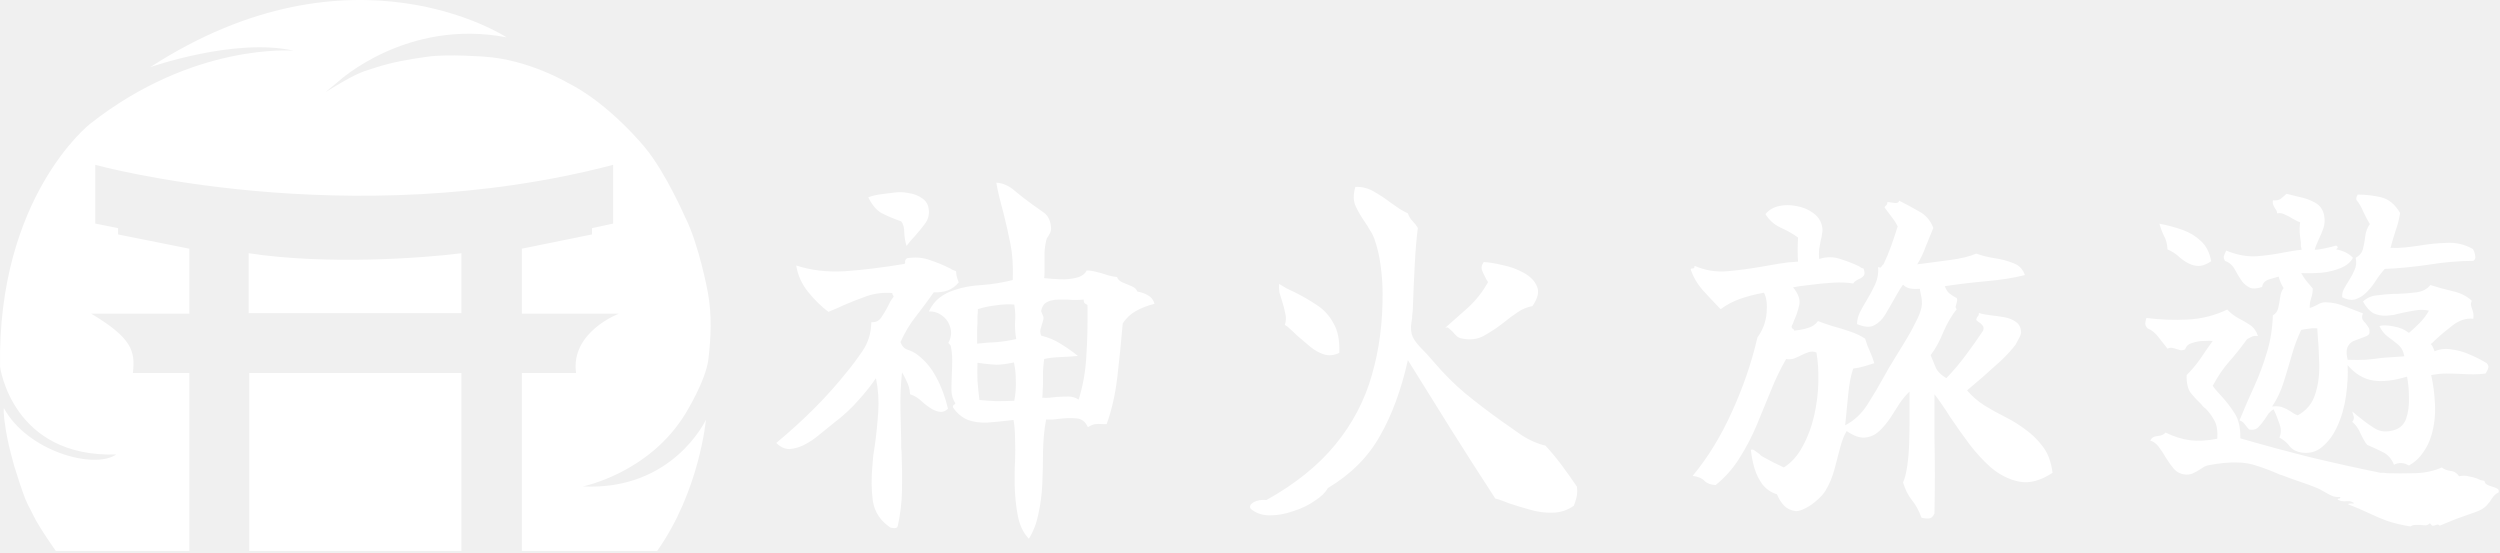
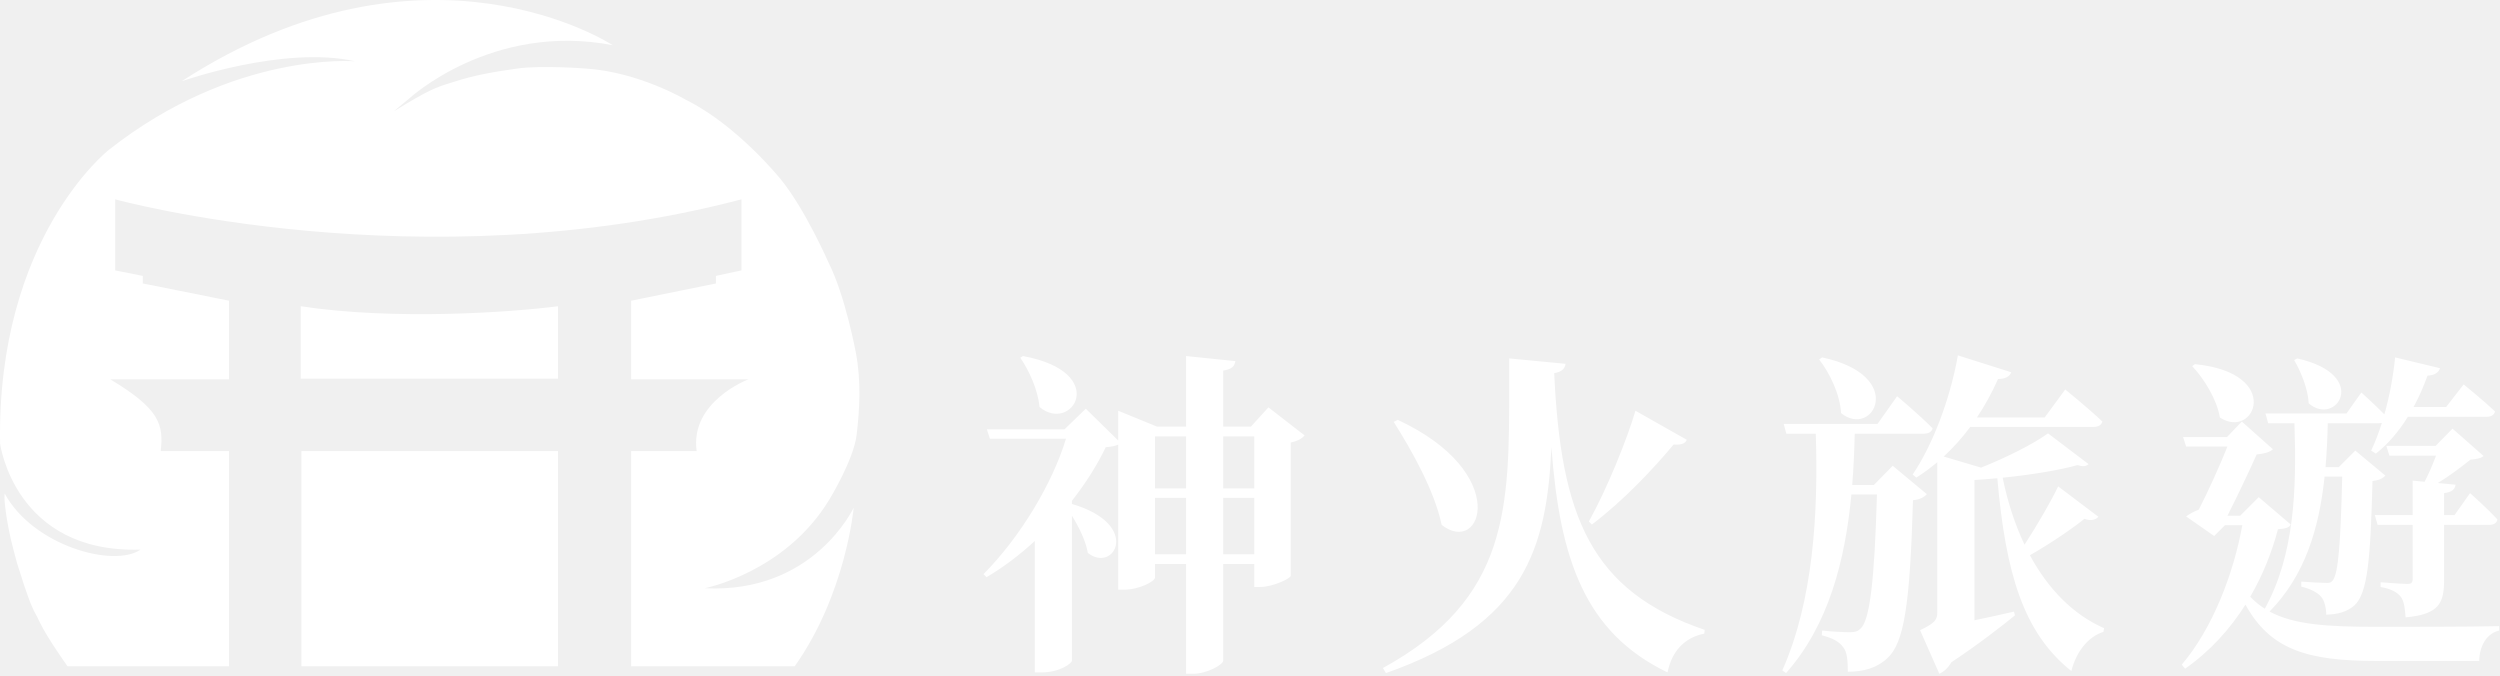
- <svg xmlns="http://www.w3.org/2000/svg" width="1970" height="435" viewBox="0 0 1970 435" fill="none">
-   <path fill-rule="evenodd" clip-rule="evenodd" d="M556.263 330.769C556.263 330.769 530.277 386.886 459.229 383.292C459.229 383.292 511.478 373.064 540.229 325.793C540.229 325.793 556.263 299.807 558.198 283.221C560.133 266.635 561.239 248.666 557.645 229.592C557.645 229.592 550.734 192.549 539.952 171.263C539.952 171.263 524.748 136.432 508.714 116.804C508.714 116.804 480.516 81.697 447.066 65.11C447.066 65.11 416.38 46.865 381.547 44.654C381.547 44.654 353.073 42.442 337.039 44.654C321.005 46.865 308.012 49.353 296.954 52.947C295.528 53.41 294.235 53.809 293.009 54.188L293.007 54.188L293.007 54.189C284.724 56.745 279.466 58.369 256.592 72.574C256.592 72.574 262.575 67.417 266.545 64.281C266.545 64.281 320.452 14.245 399.24 29.449C399.24 29.449 277.879 -50.441 118.368 52.947C118.368 52.947 184.992 29.449 231.436 39.955C231.436 39.955 152.649 33.138 70.82 97.731C70.82 97.731 -2.16 154.954 0.049 289.027C0.049 289.027 9.451 360.625 91.556 358.137C74.084 370.169 21.615 355.649 3.093 321.647C3.093 321.647 2.174 323.582 4.475 338.233L5.581 344.315L6.963 350.949L8.898 358.69L11.11 366.983L13.598 374.723L15.481 380.657L17.969 387.845L19.904 393.097L22.116 398.073L24.051 401.667L26.038 405.685C30.686 415.489 44.007 434.157 44.007 434.157H149.214V293.933H104.719C106.752 276.397 103.794 266.368 71.91 247.191H149.214V195.955L93.034 184.719V179.775L75.056 176.18V129.888C75.056 129.888 274.157 184.719 483.146 129.888V176.18L466.517 179.775V184.719L411.236 195.955V247.191H487.64C487.64 247.191 449.438 261.573 453.933 293.933H411.236V434.157H517.84C551.29 386.887 556.263 330.769 556.263 330.769ZM363.596 434.157V293.933H196.405V434.157H363.596ZM195.955 246.742V199.551C257.438 208.899 333.333 203.446 363.595 199.551V246.742H195.955ZM894.994 245.134C899.222 242.718 904.155 240.805 909.792 239.396C908.785 236.175 907.074 233.96 904.658 232.752C902.443 231.343 899.625 230.336 896.202 229.732C895.598 227.92 894.088 226.511 891.672 225.504L884.424 222.484C882.209 221.477 880.8 220.068 880.196 218.256C877.78 218.055 875.565 217.652 873.552 217.048C871.539 216.444 869.626 215.84 867.814 215.236C865.599 214.632 863.586 214.129 861.774 213.726C859.962 213.323 858.15 213.122 856.338 213.122C854.929 215.941 852.211 217.853 848.184 218.86C844.157 219.867 839.829 220.269 835.198 220.068C830.567 219.867 826.44 219.565 822.816 219.162C823.017 217.149 823.118 215.135 823.118 213.122V206.78V198.022C823.319 195.203 823.722 192.485 824.326 189.868C824.527 189.063 824.729 188.358 824.93 187.754L826.138 185.942C826.742 184.935 827.245 184.029 827.648 183.224C828.051 182.217 828.252 181.211 828.252 180.204C828.051 174.365 826.138 170.137 822.514 167.52C818.89 164.903 815.769 162.688 813.152 160.876C808.924 157.856 804.394 154.333 799.562 150.306C794.931 146.279 790.099 144.165 785.066 143.964C785.871 148.393 786.777 152.621 787.784 156.648C788.791 160.675 789.797 164.5 790.804 168.124C792.817 176.177 794.629 184.231 796.24 192.284C797.851 200.337 798.455 209.8 798.052 220.672C789.999 222.685 781.945 223.994 773.892 224.598C765.839 225.001 758.591 226.309 752.148 228.524C747.719 229.933 743.793 231.947 740.37 234.564C736.947 237.181 734.129 240.805 731.914 245.436C735.739 245.235 739.263 246.342 742.484 248.758C745.705 251.174 747.819 254.295 748.826 258.12C750.034 261.945 749.531 265.972 747.316 270.2L749.128 272.314C749.933 275.938 750.336 279.763 750.336 283.79C750.336 287.615 750.235 291.34 750.034 294.964C749.833 299.595 749.732 303.923 749.732 307.95C749.933 311.775 750.94 314.997 752.752 317.614C752.752 318.218 752.45 318.621 751.846 318.822C751.041 319.426 750.739 320.131 750.94 320.936C753.96 325.567 757.886 328.889 762.718 330.902C767.147 332.513 772.181 333.217 777.818 333.016C783.455 332.613 789.596 332.009 796.24 331.204C797.247 331.003 798.052 330.902 798.656 330.902C799.461 335.331 799.864 340.365 799.864 346.002C800.065 351.639 800.065 357.478 799.864 363.518C799.663 366.538 799.562 369.659 799.562 372.88V382.242C799.763 390.698 800.569 398.651 801.978 406.1C803.387 413.751 806.307 419.891 810.736 424.522C814.36 418.683 816.877 412.14 818.286 404.892C819.897 397.644 820.903 389.993 821.306 381.94C821.709 373.081 821.91 364.223 821.91 355.364C822.111 346.304 822.917 338.049 824.326 330.6H829.762C831.574 330.399 833.285 330.197 834.896 329.996C839.929 329.392 844.459 329.291 848.486 329.694C852.513 330.097 855.432 332.412 857.244 336.64C859.459 335.231 861.371 334.425 862.982 334.224C864.593 334.023 866.807 334.023 869.626 334.224H872.042C876.069 323.151 878.887 310.668 880.498 296.776C882.109 282.884 883.518 268.891 884.726 254.798C887.545 250.57 890.967 247.349 894.994 245.134ZM747.014 228.826C750.437 227.417 753.255 225.303 755.47 222.484C755.067 221.276 754.665 220.169 754.262 219.162C753.859 218.155 753.557 216.343 753.356 213.726L750.336 212.518C749.531 211.914 748.625 211.411 747.618 211.008C743.189 208.793 738.256 206.78 732.82 204.968C727.384 202.955 721.344 202.451 714.7 203.458C713.693 204.263 713.19 205.169 713.19 206.176C713.391 206.981 713.19 207.585 712.586 207.988C695.674 210.807 680.071 212.719 665.776 213.726C651.683 214.531 638.898 213.021 627.422 209.196C628.63 216.847 631.751 223.793 636.784 230.034C641.817 236.275 647.153 241.51 652.79 245.738C654.803 244.933 656.716 244.127 658.528 243.322C660.541 242.517 662.555 241.611 664.568 240.604C670.608 237.987 676.749 235.571 682.99 233.356C689.433 231.141 696.177 230.336 703.224 230.94C703.023 231.544 703.224 232.148 703.828 232.752C704.029 233.155 704.13 233.557 704.13 233.96C703.123 235.168 702.217 236.477 701.412 237.886L699.298 242.114C697.687 245.134 695.976 247.953 694.164 250.57C692.352 252.986 689.835 254.093 686.614 253.892C686.413 262.549 684.097 270.099 679.668 276.542C675.44 282.783 671.313 288.32 667.286 293.152C659.434 303.017 650.877 312.581 641.616 321.842C632.355 331.103 622.389 340.163 611.718 349.022C614.939 352.243 618.362 353.854 621.986 353.854C625.61 353.653 629.335 352.646 633.16 350.834C637.589 348.619 641.817 345.801 645.844 342.378C650.072 338.955 653.797 335.935 657.018 333.318C664.467 327.681 670.91 321.741 676.346 315.5C681.983 309.259 686.614 303.42 690.238 297.984C692.05 306.641 692.654 315.5 692.05 324.56C691.446 333.62 690.54 342.479 689.332 351.136L688.124 358.988L687.52 366.236C686.513 376.705 686.614 386.269 687.822 394.926C689.231 403.583 693.862 410.529 701.714 415.764C702.117 415.764 702.721 415.865 703.526 416.066C704.331 416.267 705.036 416.267 705.64 416.066C706.445 416.066 707.049 415.563 707.452 414.556C709.465 405.295 710.573 396.033 710.774 386.772C710.975 377.309 710.875 367.545 710.472 357.478C710.472 356.069 710.371 354.659 710.17 353.25V349.022C709.969 340.566 709.767 331.707 709.566 322.446C709.365 313.185 709.767 303.521 710.774 293.454C711.781 294.863 712.989 297.179 714.398 300.4C716.009 303.42 716.915 306.843 717.116 310.668C720.337 311.675 723.357 313.487 726.176 316.104C728.995 318.721 731.813 320.835 734.632 322.446C736.847 323.654 738.961 324.359 740.974 324.56C742.987 324.761 745.001 323.956 747.014 322.144C744.799 312.681 741.679 304.326 737.652 297.078C733.827 289.83 728.793 283.891 722.552 279.26C720.337 277.649 717.921 276.441 715.304 275.636C712.687 274.831 710.774 272.817 709.566 269.596C712.989 261.945 717.116 255.1 721.948 249.06C726.78 242.819 731.411 236.577 735.84 230.336C739.867 230.537 743.591 230.034 747.014 228.826ZM854.828 239.094C855.432 239.497 856.137 239.899 856.942 240.302C857.143 255.201 856.841 268.589 856.036 280.468C855.432 292.347 853.419 303.823 849.996 314.896C847.58 313.285 844.862 312.48 841.842 312.48C839.023 312.48 836.003 312.581 832.782 312.782C830.97 312.983 829.057 313.185 827.044 313.386C825.232 313.587 823.319 313.587 821.306 313.386C821.507 311.977 821.608 310.265 821.608 308.252C821.809 306.037 821.91 303.722 821.91 301.306V291.944C822.111 288.723 822.413 285.703 822.816 282.884C826.239 282.079 830.567 281.575 835.802 281.374C841.037 281.173 845.567 280.871 849.392 280.468C845.164 277.045 840.735 273.925 836.104 271.106C831.473 268.086 826.239 265.871 820.4 264.462C819.796 262.65 819.595 261.14 819.796 259.932L821.004 255.704L821.608 253.892L822.212 251.476C822.413 250.469 822.212 249.362 821.608 248.154C821.205 246.946 820.803 245.939 820.4 245.134C821.004 242.315 822.011 240.302 823.42 239.094C825.031 237.886 826.843 237.081 828.856 236.678C830.467 236.275 832.279 236.074 834.292 236.074H840.936C842.949 236.275 845.063 236.376 847.278 236.376C849.493 236.376 851.707 236.275 853.922 236.074C853.922 237.483 854.224 238.49 854.828 239.094ZM728.894 176.278C731.31 173.057 732.317 169.433 731.914 165.406C731.511 161.379 729.8 158.359 726.78 156.346C723.76 154.131 720.136 152.722 715.908 152.118C711.881 151.313 707.955 151.212 704.13 151.816C701.11 152.219 697.889 152.621 694.466 153.024C691.043 153.427 687.621 154.232 684.198 155.44C687.017 161.279 690.439 165.406 694.466 167.822C698.694 170.037 703.929 172.251 710.17 174.466C711.781 176.479 712.586 179.499 712.586 183.526C712.787 187.553 713.391 190.975 714.398 193.794C715.405 192.385 716.411 191.076 717.418 189.868C718.626 188.459 719.834 187.15 721.042 185.942C723.861 182.721 726.478 179.499 728.894 176.278ZM798.958 285.602C799.965 290.031 800.468 294.863 800.468 300.098C800.669 305.333 800.267 310.567 799.26 315.802C794.428 316.003 789.697 316.104 785.066 316.104C780.435 315.903 776.006 315.601 771.778 315.198C771.174 310.366 770.671 305.333 770.268 300.098C770.067 294.863 770.067 290.132 770.268 285.904C771.073 285.904 771.778 286.005 772.382 286.206C773.187 286.206 773.993 286.307 774.798 286.508C778.221 286.911 781.643 287.213 785.066 287.414C788.69 287.414 793.321 286.81 798.958 285.602ZM799.864 253.892C799.663 257.919 799.965 262.348 800.77 267.18C795.334 268.388 790.2 269.193 785.368 269.596C780.536 269.797 775.402 270.2 769.966 270.804V261.744C769.966 259.127 770.067 256.61 770.268 254.194V249.06C770.469 247.248 770.57 245.436 770.57 243.624C774.798 242.215 779.529 241.208 784.764 240.604C790.2 239.799 795.032 239.597 799.26 240C800.065 245.033 800.267 249.664 799.864 253.892ZM1242.29 391.906C1242.9 389.49 1243 386.671 1242.6 383.45C1238.77 377.813 1234.84 372.276 1230.82 366.84C1226.79 361.404 1222.46 356.169 1217.83 351.136C1211.59 349.727 1205.35 347.009 1199.11 342.982C1193.07 338.754 1187.63 334.929 1182.8 331.506C1172.93 324.459 1163.57 317.312 1154.71 310.064C1146.06 302.816 1137.7 294.461 1129.65 284.998C1126.43 281.173 1122.9 277.347 1119.08 273.522C1115.45 269.697 1113.24 266.274 1112.43 263.254C1112.03 261.442 1111.83 259.529 1111.83 257.516C1112.03 255.301 1112.33 252.986 1112.74 250.57C1112.74 249.362 1112.84 248.053 1113.04 246.644C1113.24 245.235 1113.34 243.825 1113.34 242.416C1113.74 230.739 1114.25 219.263 1114.85 207.988C1115.45 196.713 1116.26 187.251 1117.27 179.6C1116.06 177.587 1114.65 175.775 1113.04 174.164C1111.43 172.553 1110.22 170.54 1109.41 168.124C1107.2 167.117 1104.98 165.909 1102.77 164.5C1100.56 162.889 1098.24 161.279 1095.82 159.668C1091.6 156.447 1087.17 153.527 1082.54 150.91C1078.11 148.293 1073.27 147.085 1068.04 147.286C1066.23 153.326 1066.33 158.46 1068.34 162.688C1070.36 166.916 1072.77 171.043 1075.59 175.07C1077 177.083 1078.31 179.197 1079.52 181.412C1080.93 183.425 1082.03 185.539 1082.84 187.754C1085.25 194.398 1086.97 201.646 1087.97 209.498C1088.98 217.149 1089.48 224.195 1089.48 230.638C1089.68 253.791 1086.86 275.435 1081.03 295.568C1075.39 315.5 1065.83 333.721 1052.34 350.23C1038.85 366.739 1020.73 381.336 997.976 394.02C993.949 393.617 990.527 394.221 987.708 395.832C985.091 397.443 984.386 399.154 985.594 400.966C989.621 404.389 994.654 406.1 1000.69 406.1C1006.73 406.1 1012.87 404.993 1019.12 402.778C1025.56 400.765 1031.2 398.047 1036.03 394.624C1041.06 391.403 1044.48 388.081 1046.3 384.658C1064.42 373.786 1078.11 360.095 1087.37 343.586C1096.83 327.077 1104.18 307.145 1109.41 283.79C1121.29 302.715 1132.77 321.137 1143.84 339.056C1155.12 356.975 1166.59 374.893 1178.27 392.812C1179.88 393.215 1181.49 393.718 1183.1 394.322C1184.91 394.926 1186.73 395.631 1188.54 396.436C1193.97 398.248 1199.61 399.959 1205.45 401.57C1211.49 403.382 1217.43 404.187 1223.27 403.986C1229.31 403.986 1234.95 402.174 1240.18 398.55C1240.99 396.537 1241.69 394.322 1242.29 391.906ZM1195.48 246.342C1199.11 243.725 1203.13 242.013 1207.56 241.208C1211.79 235.168 1213 230.034 1211.19 225.806C1209.38 221.377 1205.85 217.753 1200.62 214.934C1195.58 212.115 1190.05 210.102 1184.01 208.894C1178.17 207.485 1173.24 206.679 1169.21 206.478C1167.6 208.693 1167.1 210.706 1167.7 212.518C1168.3 214.33 1169.11 216.142 1170.12 217.954L1171.32 220.37C1171.93 220.974 1172.33 221.679 1172.53 222.484C1168.3 229.933 1163.17 236.477 1157.13 242.114C1151.09 247.55 1144.95 252.986 1138.71 258.422C1139.92 257.818 1140.92 257.919 1141.73 258.724C1142.73 259.529 1143.74 260.435 1144.75 261.442C1145.55 262.449 1146.46 263.455 1147.47 264.462C1148.47 265.469 1149.68 266.173 1151.09 266.576C1158.14 268.187 1164.28 267.482 1169.51 264.462C1174.95 261.442 1180.08 258.019 1184.91 254.194C1188.34 251.375 1191.86 248.758 1195.48 246.342ZM1043.28 279.26C1047.3 280.468 1051.33 280.065 1055.36 278.052C1055.76 268.388 1054.25 260.637 1050.83 254.798C1047.6 248.758 1043.18 243.926 1037.54 240.302C1032.1 236.678 1026.36 233.356 1020.32 230.336C1018.11 229.329 1016 228.323 1013.98 227.316L1007.94 223.692C1007.74 225.907 1007.84 228.222 1008.24 230.638C1008.85 232.853 1009.55 235.168 1010.36 237.584C1011.36 240.604 1012.17 243.725 1012.77 246.946C1013.58 249.966 1013.48 252.986 1012.47 256.006C1013.88 256.811 1015.29 257.919 1016.7 259.328C1018.31 260.737 1020.02 262.348 1021.83 264.16C1025.06 266.979 1028.48 269.898 1032.1 272.918C1035.73 275.938 1039.45 278.052 1043.28 279.26ZM1591.1 379.524C1599.16 381.135 1607.92 378.819 1617.38 372.578C1616.37 364.122 1613.85 357.277 1609.83 352.042C1605.8 346.606 1601.07 341.975 1595.63 338.15C1590.8 334.526 1585.57 331.305 1579.93 328.486C1574.29 325.667 1568.86 322.647 1563.62 319.426C1558.59 316.205 1554.06 312.279 1550.03 307.648C1553.45 304.829 1557.58 301.306 1562.41 297.078C1567.25 292.85 1572.08 288.521 1576.91 284.092C1581.74 279.461 1585.57 275.233 1588.39 271.408C1588.79 270.804 1589.59 269.294 1590.8 266.878C1592.21 264.261 1592.82 262.549 1592.61 261.744C1592.41 257.919 1591 255.201 1588.39 253.59C1585.97 251.778 1582.95 250.57 1579.33 249.966C1575.9 249.362 1572.38 248.859 1568.76 248.456C1565.13 248.053 1562.01 247.449 1559.39 246.644C1559.39 247.449 1559.29 248.053 1559.09 248.456C1558.89 248.859 1558.59 249.261 1558.19 249.664C1557.58 250.671 1557.28 251.476 1557.28 252.08C1557.48 252.483 1558.19 253.087 1559.39 253.892C1560.4 254.496 1561.31 255.301 1562.11 256.308C1563.12 257.315 1563.32 258.724 1562.72 260.536C1558.29 267.18 1553.66 273.723 1548.82 280.166C1544.19 286.407 1539.16 292.347 1533.72 297.984C1529.9 295.769 1527.18 293.152 1525.57 290.132C1524.16 286.911 1522.75 283.488 1521.34 279.864C1525.17 274.831 1528.49 268.791 1531.31 261.744C1534.33 254.697 1537.85 248.657 1541.88 243.624C1541.27 243.02 1540.97 242.416 1540.97 241.812C1541.17 241.007 1541.37 240.302 1541.58 239.698L1542.18 237.282C1542.38 236.477 1542.28 235.671 1541.88 234.866C1539.86 233.859 1537.95 232.651 1536.14 231.242C1534.53 229.833 1533.32 227.92 1532.52 225.504C1543.19 223.893 1554.16 222.585 1565.43 221.578C1576.91 220.571 1586.98 218.961 1595.63 216.746C1594.02 212.115 1591 208.995 1586.57 207.384C1582.14 205.572 1577.21 204.263 1571.78 203.458C1566.54 202.653 1561.71 201.445 1557.28 199.834C1552.25 202.049 1545.2 203.76 1536.14 204.968C1527.28 206.176 1518.83 207.283 1510.77 208.29C1513.39 204.062 1515.6 199.431 1517.42 194.398C1519.43 189.365 1521.44 184.432 1523.46 179.6C1521.24 173.761 1517.52 169.433 1512.28 166.614C1507.05 163.594 1501.81 160.775 1496.58 158.158C1496.18 159.366 1495.37 159.97 1494.16 159.97C1493.16 159.97 1492.05 159.869 1490.84 159.668C1489.03 159.265 1487.82 159.165 1487.22 159.366C1487.22 160.373 1487.01 161.077 1486.61 161.48L1486.01 162.084C1485.4 162.487 1485.1 162.99 1485.1 163.594L1490.54 170.842C1492.35 173.057 1493.96 175.573 1495.37 178.392C1493.76 183.627 1492.05 188.761 1490.24 193.794C1488.42 198.827 1486.41 203.659 1484.2 208.29C1483.79 208.491 1483.39 208.894 1482.99 209.498C1482.79 209.901 1482.48 210.303 1482.08 210.706C1481.68 210.907 1480.97 210.807 1479.97 210.404C1480.37 215.236 1479.57 219.867 1477.55 224.296C1475.54 228.524 1473.32 232.651 1470.91 236.678C1468.89 239.899 1467.08 243.121 1465.47 246.342C1464.06 249.362 1463.36 252.382 1463.36 255.402C1469.2 257.818 1473.73 258.12 1476.95 256.308C1480.37 254.496 1483.19 251.778 1485.4 248.154C1487.82 244.127 1490.44 239.597 1493.26 234.564C1496.07 229.531 1498.19 226.108 1499.6 224.296C1500.81 225.705 1502.62 226.712 1505.03 227.316C1507.45 227.719 1510.07 227.819 1512.89 227.618C1512.89 228.423 1513.09 229.631 1513.49 231.242C1513.89 232.853 1514.19 234.665 1514.4 236.678C1514.6 238.49 1514.5 240.403 1514.09 242.416C1513.49 245.436 1511.98 249.261 1509.56 253.892C1507.35 258.523 1504.63 263.455 1501.41 268.69C1498.39 273.723 1495.37 278.656 1492.35 283.488C1489.33 288.32 1486.91 292.447 1485.1 295.87C1480.67 303.923 1476.14 311.574 1471.51 318.822C1466.88 326.07 1461.04 331.506 1454 335.13C1454.8 327.278 1455.61 319.124 1456.41 310.668C1457.22 302.212 1458.53 295.467 1460.34 290.434C1463.56 290.031 1466.48 289.427 1469.1 288.622L1476.95 286.206C1475.94 282.783 1474.73 279.562 1473.32 276.542C1471.91 273.522 1470.71 270.301 1469.7 266.878C1466.48 264.663 1462.45 262.751 1457.62 261.14C1452.99 259.529 1448.36 258.12 1443.73 256.912C1439.3 255.503 1435.57 254.194 1432.55 252.986C1430.74 255.603 1428.12 257.415 1424.7 258.422C1421.48 259.429 1417.86 260.133 1413.83 260.536C1413.63 259.731 1413.23 259.227 1412.62 259.026C1412.22 258.825 1411.92 258.321 1411.72 257.516C1411.92 256.711 1412.22 256.006 1412.62 255.402C1413.02 254.597 1413.33 253.791 1413.53 252.986C1415.34 249.161 1416.75 245.033 1417.76 240.604C1418.76 236.175 1417.15 231.443 1412.92 226.41C1415.74 225.806 1419.97 225.202 1425.61 224.598C1431.45 223.793 1437.49 223.189 1443.73 222.786C1450.17 222.383 1455.71 222.585 1460.34 223.39C1460.94 222.383 1461.65 221.679 1462.45 221.276C1463.26 220.672 1464.16 220.169 1465.17 219.766C1466.58 219.162 1467.69 218.357 1468.49 217.35C1469.5 216.343 1469.5 214.431 1468.49 211.612L1466.68 211.008L1464.87 209.8C1460.24 207.585 1455.3 205.673 1450.07 204.062C1444.84 202.25 1439.3 202.25 1433.46 204.062C1433.26 201.243 1433.26 198.727 1433.46 196.512C1433.86 194.096 1434.27 191.881 1434.67 189.868C1435.27 187.653 1435.67 185.539 1435.88 183.526C1436.28 181.513 1436.18 179.499 1435.57 177.486C1434.57 173.459 1432.15 170.137 1428.33 167.52C1424.7 164.903 1420.47 163.191 1415.64 162.386C1410.81 161.379 1406.18 161.379 1401.75 162.386C1397.32 163.393 1393.8 165.507 1391.18 168.728C1394 173.359 1397.92 176.882 1402.96 179.298C1407.99 181.513 1412.62 184.13 1416.85 187.15C1416.65 190.975 1416.55 194.398 1416.55 197.418C1416.55 200.438 1416.65 203.357 1416.85 206.176C1412.02 206.377 1407.19 206.881 1402.35 207.686L1388.46 210.102C1379.2 211.713 1370.14 212.921 1361.28 213.726C1352.42 214.531 1343.77 213.122 1335.31 209.498C1335.31 210.505 1335.11 211.109 1334.71 211.31C1334.3 211.511 1333.8 211.612 1333.2 211.612C1332.59 211.612 1332.29 211.914 1332.29 212.518C1334.3 218.357 1337.42 223.692 1341.65 228.524C1346.08 233.356 1350.81 238.389 1355.85 243.624C1360.48 240.201 1365.61 237.483 1371.25 235.47C1377.09 233.457 1383.33 231.846 1389.97 230.638C1391.99 234.262 1392.69 239.597 1392.09 246.644C1391.48 253.691 1389.07 260.133 1384.84 265.972C1380.21 285.904 1373.46 305.534 1364.6 324.862C1355.95 343.989 1345.68 360.699 1333.8 374.994C1338.23 375.598 1341.35 376.907 1343.16 378.92C1345.18 380.933 1348.09 382.041 1351.92 382.242C1359.37 376.202 1365.61 369.155 1370.64 361.102C1375.88 352.847 1380.41 344.19 1384.23 335.13C1388.06 325.869 1391.78 316.809 1395.41 307.95C1399.03 298.89 1403.06 290.535 1407.49 282.884C1409.5 283.287 1411.51 283.186 1413.53 282.582C1415.54 281.777 1417.55 280.871 1419.57 279.864C1421.58 278.857 1423.49 278.052 1425.31 277.448C1427.32 276.844 1429.33 276.945 1431.35 277.75C1432.55 284.595 1433.06 292.447 1432.86 301.306C1432.65 309.963 1431.55 318.721 1429.53 327.58C1427.52 336.439 1424.5 344.492 1420.47 351.74C1416.65 358.988 1411.72 364.525 1405.68 368.35C1403.46 367.343 1400.74 366.035 1397.52 364.424C1394.5 362.813 1391.68 361.303 1389.07 359.894C1388.66 359.693 1388.16 359.391 1387.56 358.988C1387.15 358.384 1386.65 357.881 1386.05 357.478C1384.84 356.673 1383.73 355.867 1382.72 355.062C1381.72 354.257 1380.71 354.055 1379.7 354.458C1380.11 358.887 1381.01 363.619 1382.42 368.652C1383.83 373.484 1385.95 377.813 1388.76 381.638C1391.78 385.463 1395.61 388.081 1400.24 389.49C1401.85 393.315 1403.76 396.335 1405.98 398.55C1408.39 400.966 1411.51 402.375 1415.34 402.778C1417.35 402.778 1419.87 401.973 1422.89 400.362C1426.11 398.751 1429.13 396.637 1431.95 394.02C1434.97 391.403 1437.18 388.886 1438.59 386.47C1441.61 381.437 1443.93 375.9 1445.54 369.86C1447.15 363.82 1448.66 358.082 1450.07 352.646C1451.48 347.21 1453.19 342.881 1455.2 339.66C1460.64 343.485 1465.47 345.197 1469.7 344.794C1473.93 344.391 1477.65 342.68 1480.87 339.66C1483.89 336.841 1486.71 333.519 1489.33 329.694C1491.95 325.667 1494.46 321.741 1496.88 317.916C1499.5 314.091 1502.11 310.97 1504.73 308.554V311.272V314.594V330.298C1504.73 336.338 1504.63 342.579 1504.43 349.022C1504.23 355.465 1503.73 361.505 1502.92 367.142C1502.11 372.779 1501.01 377.108 1499.6 380.128C1501.21 385.564 1503.52 390.195 1506.54 394.02C1509.77 398.047 1512.28 402.677 1514.09 407.912C1516.31 408.516 1518.32 408.717 1520.13 408.516C1521.95 408.315 1523.36 407.006 1524.36 404.59C1524.56 394.121 1524.66 384.054 1524.66 374.39C1524.66 364.726 1524.56 354.76 1524.36 344.492V328.184V310.668C1528.39 315.903 1532.62 322.043 1537.05 329.09C1541.68 335.935 1546.61 342.881 1551.84 349.928C1557.08 356.773 1562.62 362.813 1568.45 368.048C1575.5 374.088 1583.05 377.913 1591.1 379.524ZM1960.75 289.83C1961.15 288.823 1960.75 287.615 1959.54 286.206C1955.72 283.79 1951.39 281.575 1946.56 279.562C1941.73 277.347 1936.79 275.938 1931.76 275.334C1926.93 274.529 1922.5 275.032 1918.47 276.844L1917.26 273.824C1916.86 272.817 1916.26 271.911 1915.45 271.106C1916.06 270.703 1916.66 270.2 1917.26 269.596L1919.08 267.784C1922.7 264.361 1927.13 260.637 1932.36 256.61C1937.8 252.382 1943.34 250.57 1948.97 251.174C1949.18 249.563 1949.18 248.154 1948.97 246.946C1948.77 245.738 1948.47 244.631 1948.07 243.624C1947.67 242.617 1947.36 241.611 1947.16 240.604C1946.96 239.597 1947.16 238.389 1947.77 236.98C1943.94 233.356 1938.91 230.839 1932.67 229.43C1926.63 228.021 1920.79 226.41 1915.15 224.598C1912.53 227.819 1908.91 229.732 1904.28 230.336C1899.65 230.94 1894.82 231.343 1889.78 231.544H1886.46C1881.83 231.745 1877.3 232.148 1872.87 232.752C1868.64 233.155 1865.02 234.765 1862 237.584C1864.62 242.215 1867.43 245.335 1870.45 246.946C1873.68 248.355 1877.1 248.959 1880.72 248.758C1882.33 248.557 1884.14 248.355 1886.16 248.154C1888.17 247.751 1890.29 247.248 1892.5 246.644C1896.12 245.839 1899.85 245.134 1903.67 244.53C1907.5 243.926 1910.92 244.027 1913.94 244.832C1911.93 248.456 1909.51 251.677 1906.69 254.496C1904.08 257.113 1901.26 259.731 1898.24 262.348C1895.02 259.731 1890.99 258.019 1886.16 257.214C1881.33 256.207 1877.6 256.107 1874.98 256.912C1876.59 260.335 1878.71 263.053 1881.33 265.066C1884.14 267.079 1886.86 269.193 1889.48 271.408C1892.1 273.421 1893.81 276.542 1894.61 280.77C1891.59 280.971 1888.67 281.173 1885.86 281.374L1877.4 281.978C1872.97 282.582 1868.54 283.085 1864.11 283.488C1859.68 283.689 1854.95 283.689 1849.92 283.488C1848.71 278.455 1848.91 274.73 1850.52 272.314C1851.73 270.301 1853.64 268.891 1856.26 268.086C1858.88 267.079 1861.29 266.173 1863.51 265.368C1865.92 264.563 1867.13 263.455 1867.13 262.046C1867.33 260.234 1867.03 258.825 1866.23 257.818C1865.62 256.811 1864.92 255.805 1864.11 254.798C1863.11 253.791 1862.3 252.785 1861.7 251.778C1861.09 250.57 1861.19 248.959 1862 246.946C1858.78 245.738 1854.35 244.027 1848.71 241.812C1843.07 239.396 1837.64 238.188 1832.4 238.188C1830.19 238.188 1827.97 238.893 1825.76 240.302C1823.54 241.51 1821.63 242.315 1820.02 242.718C1820.02 241.107 1820.12 239.698 1820.32 238.49C1820.52 237.282 1820.83 236.074 1821.23 234.866C1821.63 233.658 1821.93 232.45 1822.13 231.242C1822.34 230.034 1822.44 228.725 1822.44 227.316C1820.83 225.504 1819.21 223.591 1817.6 221.578C1815.99 219.565 1814.58 217.451 1813.38 215.236C1818.61 215.437 1823.95 215.337 1829.38 214.934C1834.82 214.33 1839.75 213.122 1844.18 211.31C1848.81 209.498 1852.13 206.78 1854.15 203.156C1850.92 199.733 1846.5 197.519 1840.86 196.512L1841.76 195.606C1842.57 195.002 1842.27 194.297 1840.86 193.492C1839.05 194.096 1836.23 194.801 1832.4 195.606C1828.78 196.411 1825.96 196.814 1823.95 196.814C1824.35 195.405 1824.85 193.995 1825.46 192.586L1827.27 188.358C1828.68 185.539 1829.89 182.62 1830.89 179.6C1831.9 176.58 1832.1 173.459 1831.5 170.238C1830.69 165.406 1828.27 161.883 1824.25 159.668C1820.22 157.453 1815.99 155.943 1811.56 155.138C1807.34 154.131 1804.11 153.326 1801.9 152.722C1801.5 152.923 1800.99 153.326 1800.39 153.93C1799.38 154.937 1798.18 155.943 1796.77 156.95C1795.36 157.755 1793.44 158.057 1791.03 157.856C1790.83 159.265 1790.93 160.473 1791.33 161.48L1792.54 163.896L1793.75 165.708C1794.15 166.312 1794.35 167.117 1794.35 168.124C1796.56 167.721 1798.58 168.023 1800.39 169.03C1802.4 169.835 1804.32 170.842 1806.13 172.05C1807.34 172.654 1808.44 173.258 1809.45 173.862C1810.46 174.466 1811.46 174.869 1812.47 175.07C1812.07 178.291 1811.97 181.11 1812.17 183.526C1812.37 185.942 1812.67 188.459 1813.07 191.076V193.794L1813.68 196.814C1811.46 197.015 1809.15 197.317 1806.73 197.72C1804.52 198.123 1802.2 198.525 1799.79 198.928C1792.94 200.337 1785.69 201.344 1778.04 201.948C1770.39 202.351 1762.44 200.841 1754.18 197.418C1754.18 197.619 1754.08 197.921 1753.88 198.324C1753.28 199.532 1752.77 200.74 1752.37 201.948C1752.17 202.955 1752.47 204.163 1753.28 205.572C1756.7 206.78 1759.32 209.095 1761.13 212.518C1762.94 215.941 1764.85 219.061 1766.87 221.88C1768.48 223.893 1770.49 225.504 1772.91 226.712C1775.32 227.719 1778.55 227.517 1782.57 226.108C1782.97 223.088 1784.89 221.075 1788.31 220.068C1791.73 219.061 1794.15 218.357 1795.56 217.954C1796.56 221.578 1797.87 224.598 1799.48 227.014C1798.07 228.826 1797.17 231.242 1796.77 234.262C1796.36 237.081 1795.86 239.899 1795.26 242.718C1794.65 245.335 1793.24 247.248 1791.03 248.456C1790.63 259.328 1789.01 269.193 1786.2 278.052C1783.58 286.911 1780.36 295.568 1776.53 304.024C1772.71 312.279 1768.78 321.339 1764.75 331.204C1766.77 332.009 1768.28 333.217 1769.28 334.828C1770.49 336.439 1771.5 337.647 1772.3 338.452C1775.32 339.056 1777.74 338.452 1779.55 336.64C1781.36 334.828 1783.08 332.714 1784.69 330.298C1785.69 328.687 1786.7 327.177 1787.71 325.768C1788.91 324.359 1790.22 323.251 1791.63 322.446V322.748C1792.84 324.963 1794.25 328.385 1795.86 333.016C1797.67 337.445 1797.77 341.371 1796.16 344.794C1799.58 346.606 1802.3 348.921 1804.32 351.74C1806.53 354.357 1809.55 355.968 1813.38 356.572C1819.82 357.579 1825.36 356.069 1829.99 352.042C1834.82 348.015 1838.74 342.68 1841.76 336.036C1845.19 328.587 1847.5 320.433 1848.71 311.574C1849.92 302.514 1850.32 294.561 1849.92 287.716C1855.76 294.561 1862.4 298.588 1869.85 299.796C1877.3 301.004 1886.26 299.997 1896.73 296.776C1897.73 301.809 1898.24 307.346 1898.24 313.386C1898.44 319.426 1897.73 324.862 1896.12 329.694C1894.51 334.325 1891.49 337.345 1887.06 338.754C1881.43 340.566 1876.49 340.365 1872.27 338.15C1868.24 335.734 1864.11 332.815 1859.88 329.392L1856.86 326.976C1855.86 325.969 1854.75 325.063 1853.54 324.258L1854.45 327.278C1855.25 329.09 1854.95 330.801 1853.54 332.412C1856.16 334.425 1858.37 337.546 1860.19 341.774C1862.2 346.002 1863.91 348.921 1865.32 350.532C1869.55 352.344 1873.68 354.257 1877.7 356.27C1881.73 358.283 1884.65 361.605 1886.46 366.236C1890.29 364.223 1894.21 364.424 1898.24 366.84C1902.87 364.223 1906.59 360.8 1909.41 356.572C1912.43 352.344 1914.65 347.713 1916.06 342.68C1918.27 335.029 1919.18 326.976 1918.77 318.52C1918.37 310.064 1917.36 302.413 1915.75 295.568C1919.98 294.763 1924.01 294.36 1927.83 294.36C1931.86 294.36 1935.79 294.461 1939.61 294.662C1942.83 294.863 1945.95 294.964 1948.97 294.964C1952.2 294.964 1955.42 294.763 1958.64 294.36C1958.84 293.957 1959.24 293.253 1959.85 292.246C1960.25 291.441 1960.55 290.635 1960.75 289.83ZM1964.07 392.208C1965.48 390.195 1967.09 388.785 1968.91 387.98C1969.31 386.571 1968.91 385.564 1967.7 384.96C1966.49 384.356 1965.18 383.853 1963.77 383.45C1962.36 383.047 1961.05 382.544 1959.85 381.94C1958.64 381.336 1957.93 380.329 1957.73 378.92L1954.71 378.316C1953.91 377.913 1953 377.511 1951.99 377.108C1949.78 376.303 1947.46 375.699 1945.05 375.296C1942.83 374.692 1940.42 374.692 1937.8 375.296C1935.99 372.679 1933.67 371.269 1930.85 371.068C1928.04 370.665 1925.82 369.759 1924.21 368.35C1917.77 371.169 1910.72 372.679 1903.07 372.88C1895.62 373.081 1888.17 373.081 1880.72 372.88C1879.92 372.679 1879.11 372.578 1878.31 372.578H1875.89C1857.97 368.954 1839.35 364.827 1820.02 360.196C1800.89 355.364 1782.67 350.431 1765.36 345.398C1765.56 337.345 1764.15 330.902 1761.13 326.07C1758.11 321.238 1754.49 316.507 1750.26 311.876C1749.25 310.668 1748.14 309.46 1746.94 308.252C1745.73 306.843 1744.62 305.433 1743.61 304.024C1747.64 296.575 1751.87 290.333 1756.3 285.3C1760.93 280.065 1765.76 274.025 1770.79 267.18C1771 266.979 1771.4 266.777 1772 266.576C1773.01 265.972 1774.02 265.469 1775.02 265.066C1776.03 264.663 1777.44 264.563 1779.25 264.764C1778.04 260.939 1775.93 258.019 1772.91 256.006C1769.89 253.993 1766.77 252.181 1763.55 250.57C1760.32 248.758 1757.51 246.543 1755.09 243.926C1745.43 248.557 1735.16 251.174 1724.29 251.778C1713.62 252.382 1702.64 251.979 1691.37 250.57C1690.97 251.778 1690.66 253.187 1690.46 254.798C1690.46 256.207 1691.07 257.516 1692.27 258.724C1695.7 260.133 1698.72 262.65 1701.33 266.274C1703.95 269.697 1706.17 272.515 1707.98 274.73C1709.39 274.126 1710.6 273.925 1711.6 274.126C1712.81 274.327 1713.92 274.629 1714.92 275.032C1715.93 275.233 1716.94 275.535 1717.94 275.938C1719.15 276.139 1720.46 275.938 1721.87 275.334C1722.68 272.717 1724.59 271.005 1727.61 270.2C1730.63 269.193 1733.65 268.69 1736.67 268.69C1739.89 268.489 1742.2 268.489 1743.61 268.69C1740.39 273.119 1737.17 277.75 1733.95 282.582C1730.73 287.213 1727.1 291.541 1723.08 295.568C1722.88 301.809 1723.98 306.541 1726.4 309.762C1729.02 312.983 1731.84 316.003 1734.86 318.822C1735.26 319.426 1735.76 320.03 1736.37 320.634C1736.97 321.037 1737.57 321.54 1738.18 322.144C1740.8 324.761 1743.01 327.781 1744.82 331.204C1746.84 334.627 1747.64 339.459 1747.24 345.7C1739.18 347.311 1732.04 347.713 1725.8 346.908C1719.55 346.103 1713.11 344.089 1706.47 340.868C1705.06 342.479 1702.94 343.385 1700.13 343.586C1697.31 343.787 1695.39 344.995 1694.39 347.21C1696.8 347.814 1699.02 349.425 1701.03 352.042C1703.05 354.659 1704.96 357.579 1706.77 360.8C1708.78 364.021 1710.9 366.941 1713.11 369.558C1715.33 371.974 1717.94 373.383 1720.96 373.786C1723.38 374.189 1725.59 373.987 1727.61 373.182C1729.82 372.175 1731.84 371.068 1733.65 369.86C1734.86 369.055 1735.96 368.35 1736.97 367.746C1738.18 367.142 1739.39 366.739 1740.59 366.538C1749.45 364.927 1756.7 364.223 1762.34 364.424C1768.18 364.424 1773.61 365.33 1778.65 367.142C1783.88 368.753 1789.92 371.068 1796.77 374.088C1797.37 374.289 1797.77 374.39 1797.97 374.39C1803.21 376.403 1808.24 378.215 1813.07 379.826C1817.91 381.437 1822.23 383.047 1826.06 384.658C1827.07 385.061 1828.07 385.564 1829.08 386.168C1830.09 386.772 1830.99 387.275 1831.8 387.678C1833.81 388.886 1835.72 389.893 1837.54 390.698C1839.35 391.503 1841.56 391.805 1844.18 391.604C1844.18 392.611 1843.88 393.013 1843.27 392.812C1842.67 392.812 1842.27 393.114 1842.07 393.718C1843.68 394.523 1844.99 394.926 1845.99 394.926C1847 395.127 1848.01 395.127 1849.01 394.926H1851.73C1852.74 395.127 1853.84 395.631 1855.05 396.436C1854.65 396.839 1853.84 396.939 1852.64 396.738C1851.23 396.738 1850.42 396.939 1850.22 397.342C1856.46 399.758 1861.9 402.073 1866.53 404.288C1871.16 406.503 1875.89 408.516 1880.72 410.328C1885.76 412.14 1892 413.65 1899.45 414.858C1900.65 414.053 1901.86 413.65 1903.07 413.65H1907.3C1908.71 413.851 1910.02 413.952 1911.22 413.952C1912.43 413.952 1913.54 413.449 1914.55 412.442C1914.95 412.442 1915.35 412.744 1915.75 413.348C1916.16 414.153 1916.76 414.455 1917.57 414.254C1917.77 414.254 1918.17 414.153 1918.77 413.952L1920.59 413.348C1921.39 413.348 1922 413.65 1922.4 414.254L1935.69 408.818C1940.32 407.207 1945.45 405.395 1951.09 403.382C1954.91 401.973 1957.73 400.261 1959.54 398.248C1961.36 396.235 1962.87 394.221 1964.07 392.208ZM1913.64 208.592C1926.12 206.579 1937.9 205.572 1948.97 205.572C1950.38 204.565 1950.89 203.257 1950.48 201.646C1950.28 199.834 1949.68 198.022 1948.67 196.21C1942.23 192.586 1935.38 190.975 1928.14 191.378C1920.89 191.579 1913.74 192.284 1906.69 193.492C1902.67 194.096 1898.74 194.599 1894.92 195.002C1891.09 195.405 1887.37 195.505 1883.74 195.304C1884.95 190.673 1886.26 186.244 1887.67 182.016C1889.28 177.587 1890.49 172.855 1891.29 167.822C1887.27 160.977 1882.23 156.849 1876.19 155.44C1870.15 154.031 1864.01 153.326 1857.77 153.326C1857.77 153.729 1857.57 154.131 1857.17 154.534C1856.76 155.541 1856.66 156.547 1856.86 157.554C1859.08 160.171 1860.89 163.292 1862.3 166.916C1863.91 170.339 1865.62 173.56 1867.43 176.58C1865.42 179.399 1864.21 182.62 1863.81 186.244C1863.41 189.868 1862.8 193.19 1862 196.21C1861.19 199.23 1859.28 201.545 1856.26 203.156C1857.07 206.579 1856.76 209.8 1855.35 212.82C1854.15 215.639 1852.64 218.457 1850.82 221.276C1849.41 223.491 1848.11 225.705 1846.9 227.92C1845.89 229.933 1845.49 232.047 1845.69 234.262C1849.31 236.074 1852.54 236.678 1855.35 236.074C1858.17 235.269 1860.79 233.859 1863.21 231.846C1866.43 229.027 1869.25 225.705 1871.66 221.88C1874.28 217.853 1876.8 214.531 1879.21 211.914C1889.68 211.511 1901.16 210.404 1913.64 208.592ZM1819.42 259.026C1821.43 258.623 1823.64 258.523 1826.06 258.724V259.932C1826.87 269.193 1827.37 278.253 1827.57 287.112C1827.77 295.971 1826.66 303.923 1824.25 310.97C1822.03 318.017 1817.5 323.453 1810.66 327.278C1809.45 326.875 1808.34 326.372 1807.34 325.768C1806.53 325.164 1805.62 324.56 1804.62 323.956C1802.81 322.748 1800.79 321.741 1798.58 320.936C1796.56 320.131 1793.85 319.929 1790.42 320.332C1794.25 314.695 1797.27 308.353 1799.48 301.306C1801.7 294.259 1803.81 287.213 1805.83 280.166C1807.84 272.918 1810.36 266.173 1813.38 259.932C1815.39 259.529 1817.4 259.227 1819.42 259.026ZM1733.95 209.498C1736.57 209.095 1739.39 207.887 1742.41 205.874C1741.2 199.029 1738.48 193.693 1734.25 189.868C1730.23 186.043 1725.39 183.123 1719.76 181.11C1714.12 179.097 1708.08 177.486 1701.64 176.278C1702.64 179.902 1703.85 183.123 1705.26 185.942C1706.87 188.761 1707.78 192.284 1707.98 196.512C1711.4 197.921 1714.62 200.035 1717.64 202.854C1720.66 205.471 1723.78 207.384 1727 208.592C1729.22 209.397 1731.53 209.699 1733.95 209.498Z" fill="white" />
+ <svg xmlns="http://www.w3.org/2000/svg" width="1629" height="440" viewBox="0 0 1629 440" fill="none">
+   <path fill-rule="evenodd" clip-rule="evenodd" d="M556.263 330.769C556.263 330.769 530.277 386.886 459.229 383.292C459.229 383.292 511.478 373.064 540.229 325.793C540.229 325.793 556.263 299.807 558.198 283.221C560.133 266.635 561.239 248.666 557.645 229.592C557.645 229.592 550.734 192.549 539.952 171.263C539.952 171.263 524.748 136.432 508.714 116.804C508.714 116.804 480.516 81.697 447.066 65.11C447.066 65.11 416.38 46.865 381.547 44.654C381.547 44.654 353.073 42.442 337.039 44.654C321.005 46.865 308.012 49.353 296.954 52.947C295.528 53.41 294.235 53.809 293.009 54.188L293.007 54.188L293.007 54.189C284.724 56.745 279.466 58.369 256.592 72.574C256.592 72.574 262.575 67.417 266.545 64.281C266.545 64.281 320.452 14.245 399.24 29.449C399.24 29.449 277.879 -50.441 118.368 52.947C118.368 52.947 184.991 29.449 231.435 39.955C231.435 39.955 152.649 33.138 70.82 97.731C70.82 97.731 -2.16 154.954 0.049 289.027C0.049 289.027 9.451 360.625 91.556 358.137C74.084 370.169 21.615 355.649 3.093 321.647C3.093 321.647 2.174 323.582 4.475 338.233L5.581 344.315L6.963 350.949L8.898 358.69L11.11 366.983L13.598 374.723L15.481 380.657L17.969 387.845L19.904 393.097L22.116 398.073L24.051 401.667L26.038 405.685C30.686 415.489 44.007 434.157 44.007 434.157H149.213V293.933H104.719C106.752 276.397 103.794 266.368 71.91 247.191H149.213V195.955L93.034 184.719V179.775L75.056 176.18V129.888C75.056 129.888 274.157 184.719 483.146 129.888V176.18L466.517 179.775V184.719L411.236 195.955V247.191H487.64C487.64 247.191 449.438 261.573 453.933 293.933H411.236V434.157H517.84C551.29 386.887 556.263 330.769 556.263 330.769ZM363.595 434.157V293.933H196.404V434.157H363.595ZM195.955 246.742V199.551C257.438 208.899 333.333 203.446 363.595 199.551V246.742H195.955ZM826.52 265.44L815.08 277.98H797.04V241.46C802.98 240.58 804.52 238.38 804.96 235.3L772.84 232V277.98H753.92L728.62 267.64V287.03L707.5 266.32L693.64 279.74H643.04L645.02 285.9H694.582C685.807 314.953 664.856 349.899 640.84 374.12L642.82 376.1C653.886 369.59 664.5 361.512 674.28 352.512V438.14H678.68C690.56 438.14 698.48 432.2 698.48 430.44V336.04C703.039 343.459 707.511 352.407 708.82 360.26C725.906 373.886 744.268 341.797 698.48 328.376V326.318C707.529 314.792 715.05 302.835 720.48 291.4C724.277 291.07 726.836 290.616 728.62 289.666V384.24H732.36C742.48 384.24 752.6 378.74 752.6 376.32V367.52H772.84V439.02H777.46C786.48 439.02 797.04 433.08 797.04 430.44V367.52H817.28V382.48H821.02C829.38 382.48 840.82 376.98 841.04 375.22V288.32C845.66 287.44 848.74 285.46 850.06 283.7L826.52 265.44ZM817.28 361.14V324.4H797.04V361.14H817.28ZM772.84 361.14V324.4H752.6V361.14H772.84ZM752.6 318.24H772.84V284.36H752.6V318.24ZM797.04 284.36V318.24H817.28V284.36H797.04ZM677.36 265.22C698.48 282.82 723.78 242.56 666.58 232L664.82 233.1C670.54 241.46 676.26 253.78 677.36 265.22ZM939.38 342C965.56 362.68 985.14 308.12 910.78 273.58L908.14 274.9C920.24 294.04 934.76 320 939.38 342ZM1090.52 289.64C1096.02 290.08 1098.22 288.76 1099.1 286.56L1065.66 267.64C1060.16 286.34 1047.18 318.46 1035.3 339.8L1037.28 341.78C1057.96 326.16 1077.76 305.04 1090.52 289.64ZM1010.91 291.446C1007.92 357.152 993.642 406.785 903.08 438.58L901.1 435.28C983.601 389.997 983.51 331.111 983.383 249.489C983.375 244.267 983.367 238.951 983.38 233.54L1020.12 237.06C1019.7 240.209 1017.68 242.356 1012.72 243.12C1017.05 336.416 1036.4 385.05 1110.76 410.42L1110.54 412.84C1097.78 415.48 1089.42 424.06 1086.56 438.14C1032.65 412.182 1016.33 364.355 1010.91 291.446ZM1290.87 304.701C1307.44 298.094 1324.86 289.359 1334.5 282.38L1360.9 302.4C1359.36 303.94 1357.16 304.16 1353.64 303.06C1341.99 306.368 1323.38 309.394 1304.94 311.278C1308.17 327.136 1312.96 341.838 1319.19 354.912C1327.74 341.776 1336.91 325.819 1341.1 316.92L1367.28 336.72C1365.96 338.48 1362.44 339.8 1358.26 338.04C1350.74 344.089 1336.51 353.957 1322.68 361.789C1334.59 383.841 1350.93 400.548 1371.02 409.32L1370.58 411.74C1361.34 414.6 1353.2 423.62 1349.68 437.26C1318.57 412.374 1306.92 374.098 1301.46 311.619C1296.39 312.098 1291.37 312.486 1286.54 312.765V315.38V322.42V404.17C1294.69 402.48 1303.53 400.558 1312.28 398.54L1312.94 400.96C1305.21 407.305 1289.61 419.546 1271.47 431.565C1269.27 435.455 1266.26 437.92 1263.66 439.02L1251.12 410.64C1260.8 406.02 1262.34 403.82 1262.34 398.98V322.42V311.86V301.161C1257.96 304.858 1253.41 308.204 1248.7 311.2L1246.28 309.22C1258.82 290.74 1270.48 261.26 1275.76 231.56L1310.52 242.56C1309.64 245.2 1306.78 246.96 1301.94 246.96C1297.87 256.077 1293.25 264.434 1288.16 272.04H1332.3L1345.72 253.78C1345.72 253.78 1360.9 266.1 1369.92 274.68C1369.26 277.1 1367.06 278.2 1363.98 278.2H1283.81C1278.47 285.37 1272.69 291.794 1266.51 297.478L1290.87 304.701ZM1199.64 269.18C1220.54 286.12 1242.98 244.76 1187.32 232.88L1185.34 234.2C1192.16 243 1198.98 256.86 1199.64 269.18ZM1206.91 316.04C1207.8 304.883 1208.29 293.681 1208.54 282.6H1253.32C1256.4 282.6 1258.82 281.5 1259.26 279.08C1250.9 270.5 1236.16 258.18 1236.16 258.18L1223.4 276.22H1208.66H1182.92H1162.24L1164 282.6H1183.16C1184.87 334.787 1181.44 391.59 1161.36 436.82L1163.78 438.58C1191.53 407.261 1202.28 365.289 1206.37 322.2H1223.02C1221.42 378.6 1218.35 404.017 1212.4 409.54C1210.64 411.3 1208.88 411.96 1205.58 411.96C1201.62 411.96 1192.82 411.52 1187.32 410.86L1187.1 413.94C1193.92 415.7 1198.54 418.12 1200.96 421.64C1203.6 424.72 1204.04 430.44 1204.04 437.7C1214.38 437.7 1222.96 435.28 1229.78 428.9C1240.56 419 1244.52 395.24 1246.5 325.94C1251.12 325.5 1253.76 323.96 1255.52 321.98L1233.3 303.5L1220.98 316.04H1206.91ZM1463.15 393.967C1453.23 409.675 1440.27 424.202 1423.82 435.72L1421.62 433.08C1441.84 409.357 1455.48 373.448 1461.09 342.22H1449.78L1442.74 349.26L1424.48 336.5C1426.44 334.994 1429.63 333.282 1432.72 332.07C1438.71 320.459 1446.64 302.959 1451.4 290.96H1424.48L1422.5 284.8H1451.1L1460.78 274.68L1481.02 292.72C1479.09 294.654 1475.15 295.706 1470.46 296.088C1465.64 306.948 1457.51 323.992 1451.41 336.06H1459.68L1471.78 323.96L1492.68 341.78C1491.36 343.98 1489.16 344.42 1484.32 344.86C1480.48 359.425 1474.57 374.518 1466.26 388.82C1469.15 391.874 1472.3 394.462 1475.74 396.652C1495.06 361.581 1496.54 319.295 1495.06 275.78H1477.94L1476.18 269.4H1528.98L1538.66 255.76C1538.66 255.76 1547.28 263.504 1553.67 270.019C1556.94 258.4 1559.41 245.533 1560.66 232.88L1589.92 239.92C1589.04 242.56 1586.62 244.54 1581.78 244.76C1579.17 252.003 1576.12 258.866 1572.67 265.22H1593.88L1605.32 250.48C1605.32 250.48 1618.08 260.82 1625.78 268.08C1625.12 270.5 1623.14 271.6 1620.06 271.6H1568.96C1563 281.19 1556.01 289.361 1548.12 295.58L1545.04 293.6C1547.56 288.329 1549.91 282.232 1552 275.612C1551.42 275.725 1550.79 275.78 1550.1 275.78H1516.78C1516.55 285.512 1516.11 295.068 1515.31 304.38H1523.92L1534.7 293.6L1554.28 309.88C1552.74 311.64 1550.32 312.96 1545.92 313.4C1544.6 364.22 1542.84 386.66 1534.04 394.58C1529.2 398.76 1523.26 400.3 1515.78 400.52C1515.78 396.34 1514.68 391.5 1512.48 388.86C1510.28 386.22 1505.44 383.58 1499.5 382.26V378.96C1505.22 379.4 1513.14 379.84 1516.22 379.84C1517.98 379.84 1518.86 379.62 1519.96 378.3C1523.74 373.675 1525.12 353.584 1526.19 310.54H1514.71C1511.11 344.47 1501.96 374.892 1478.86 398.49C1494.68 407.052 1516.52 408.44 1548.56 408.44C1566.38 408.44 1609.72 408.44 1628.42 408V410.86C1620.06 412.84 1615.66 421.2 1615.44 430.66H1548.12C1503.71 430.66 1479.3 423.417 1463.15 393.967ZM1446.48 272.04C1469.14 287 1488.06 243 1430.2 237.28L1428.44 238.6C1436.14 246.74 1444.5 260.16 1446.48 272.04ZM1504.34 262.8C1522.16 278.42 1544.82 244.32 1496.86 233.54L1494.88 234.64C1499.06 241.9 1503.9 253.12 1504.34 262.8ZM1598.06 279.3L1587.06 290.52H1554.94L1556.92 296.9H1587.31C1585.34 302.234 1582.65 308.604 1579.87 313.914L1572.1 313.18V335.62H1547.46L1549.22 342H1572.1V376.98C1572.1 379.62 1571.44 380.5 1568.58 380.5C1565.5 380.5 1551.2 379.4 1551.2 379.4V382.48C1558.46 383.8 1561.98 386 1564.18 388.64C1566.6 391.72 1567.04 396.34 1567.48 402.28C1589.7 400.3 1592.56 392.6 1592.56 377.86V342H1621.82C1624.9 342 1626.88 340.9 1627.32 338.48C1620.94 331.44 1609.5 321.32 1609.5 321.32L1599.38 335.62H1592.56V321.32C1597.4 320.66 1599.6 319.12 1600.04 315.82L1588.5 314.73C1596.32 309.979 1604.08 304.051 1609.72 299.54C1613.9 299.1 1616.54 298.66 1618.3 297.12L1598.06 279.3Z" fill="white" />
</svg>
